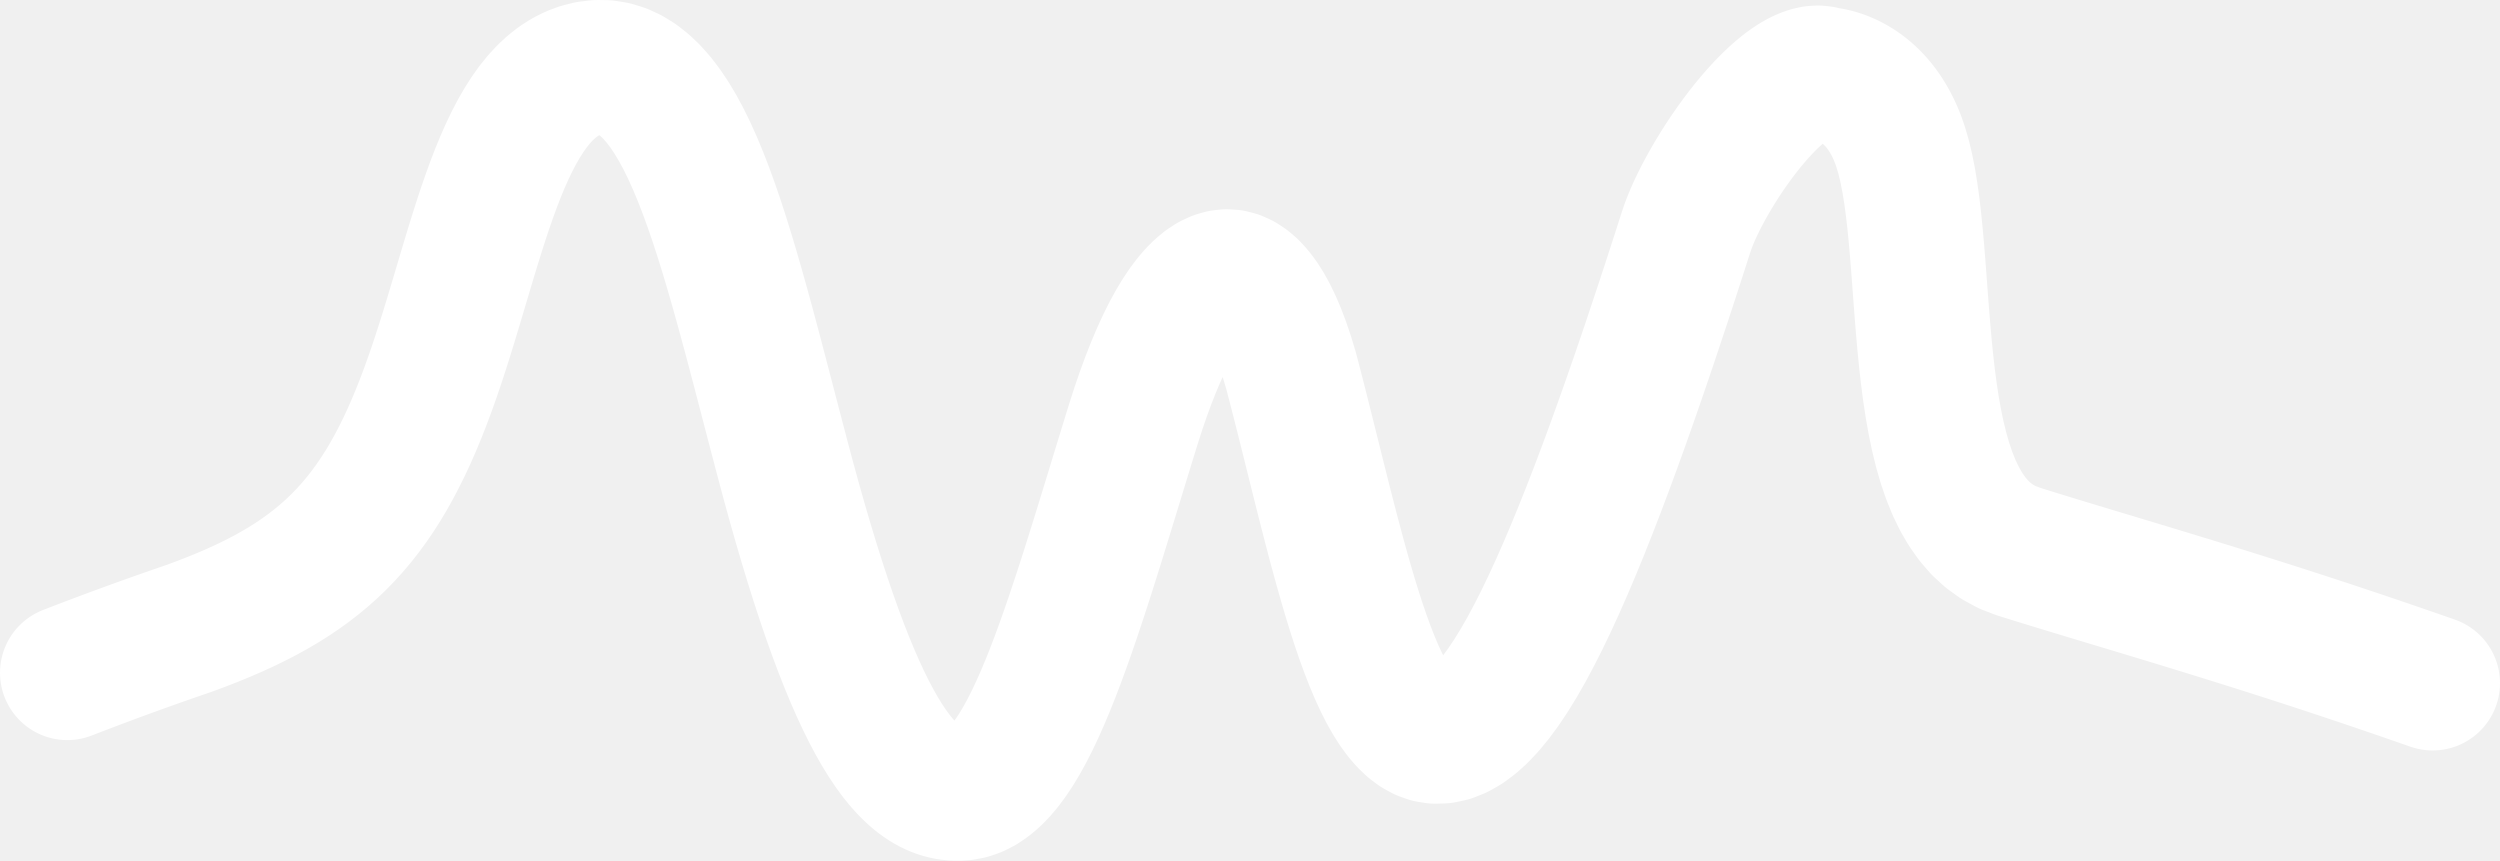
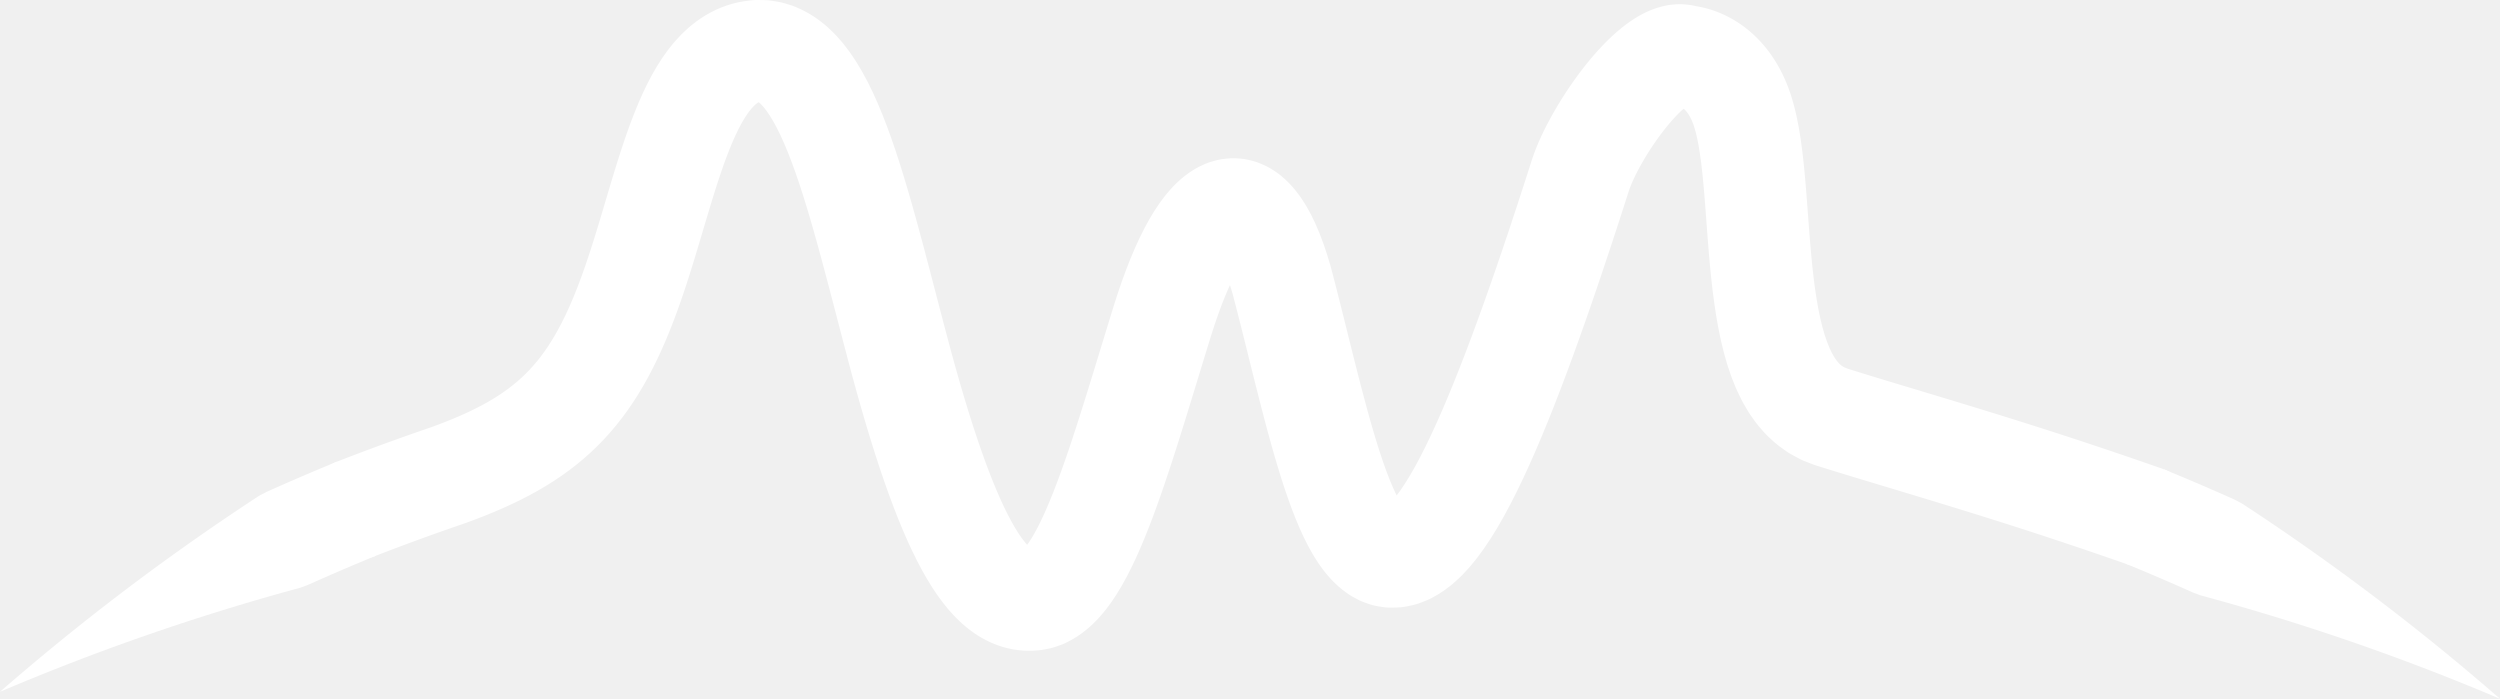
- <svg xmlns="http://www.w3.org/2000/svg" viewBox="38.469 -309.431 1972.756 679.231">
+ <svg xmlns="http://www.w3.org/2000/svg" viewBox="-280.410 -309.431 2609.193 729.326">
  <path d="M91.594,221.461 L97.558,219.153 L103.528,216.861 L109.504,214.584 L115.485,212.323 L121.472,210.077 L127.464,207.848 L133.462,205.633 L139.465,203.435 L145.474,201.252 L151.488,199.085 L157.507,196.934 L163.532,194.798 L169.561,192.679 L175.596,190.575 L181.636,188.486 L187.682,186.414 L197.021,182.949 L206.064,179.431 L214.819,175.848 L223.292,172.189 L231.491,168.443 L239.422,164.597 L247.093,160.642 L254.510,156.566 L261.682,152.360 L268.616,148.011 L275.319,143.511 L281.798,138.849 L288.061,134.015 L294.116,128.999 L299.970,123.791 L305.631,118.382 L311.106,112.763 L316.404,106.923 L321.533,100.854 L326.499,94.547 L331.312,87.992 L335.980,81.180 L340.510,74.103 L344.911,66.751 L349.191,59.116 L353.359,51.190 L357.424,42.962 L361.394,34.426 L365.278,25.572 L369.086,16.393 L372.825,6.878 L376.507,-2.978 L380.099,-13.076 L383.576,-23.288 L386.951,-33.592 L390.239,-43.960 L393.455,-54.368 L396.612,-64.791 L399.726,-75.203 L402.809,-85.579 L405.877,-95.892 L408.942,-106.117 L412.019,-116.228 L415.122,-126.199 L418.263,-136.004 L421.458,-145.617 L424.718,-155.011 L428.058,-164.161 L431.491,-173.039 L435.030,-181.620 L438.688,-189.877 L442.479,-197.783 L446.414,-205.312 L450.507,-212.436 L454.770,-219.129 L459.215,-225.363 L463.856,-231.111 L468.702,-236.347 L473.767,-241.043 L479.061,-245.170 L484.596,-248.702 L490.382,-251.611 L496.430,-253.868 L502.749,-255.446 L509.739,-256.306 L516.503,-256.200 L523.046,-255.160 L529.373,-253.215 L535.489,-250.395 L541.403,-246.728 L547.121,-242.245 L552.652,-236.975 L558.004,-230.946 L563.187,-224.188 L568.210,-216.731 L573.084,-208.602 L577.819,-199.831 L582.425,-190.445 L586.913,-180.475 L591.295,-169.948 L595.580,-158.893 L599.780,-147.338 L603.907,-135.311 L607.970,-122.840 L611.982,-109.954 L615.952,-96.681 L619.892,-83.048 L623.811,-69.084 L627.721,-54.815 L631.630,-40.271 L635.550,-25.478 L639.489,-10.464 L643.457,4.743 L647.463,20.116 L651.516,35.628 L655.623,51.251 L660.462,69.410 L665.252,86.846 L669.995,103.568 L674.692,119.584 L679.345,134.903 L683.957,149.534 L688.530,163.485 L693.066,176.765 L697.567,189.383 L702.037,201.346 L706.477,212.663 L710.890,223.344 L715.279,233.397 L719.647,242.829 L723.998,251.650 L728.333,259.869 L732.657,267.494 L736.972,274.533 L741.282,280.995 L745.590,286.889 L749.900,292.223 L754.215,297.006 L758.540,301.246 L762.877,304.953 L767.231,308.134 L771.605,310.798 L776.004,312.955 L780.431,314.612 L784.890,315.779 L789.387,316.464 L793.923,316.675 L798.506,316.423 L803.559,315.490 L808.488,313.779 L813.304,311.316 L818.013,308.123 L822.625,304.228 L827.147,299.653 L831.587,294.424 L835.952,288.567 L840.250,282.106 L844.487,275.066 L848.669,267.473 L852.803,259.351 L856.895,250.726 L860.950,241.623 L864.974,232.067 L868.972,222.084 L872.950,211.699 L876.912,200.938 L880.862,189.826 L884.805,178.388 L888.745,166.650 L892.686,154.637 L896.632,142.375 L900.586,129.890 L904.552,117.207 L908.532,104.352 L912.530,91.350 L916.548,78.227 L920.589,65.009 L924.656,51.721 L928.750,38.389 L932.874,25.039 L936.781,12.893 L940.732,1.383 L944.724,-9.486 L948.751,-19.706 L952.808,-29.272 L956.892,-38.177 L960.998,-46.415 L965.121,-53.979 L969.256,-60.863 L973.399,-67.060 L977.545,-72.565 L981.690,-77.371 L985.828,-81.472 L989.955,-84.861 L994.066,-87.532 L998.158,-89.480 L1002.224,-90.698 L1006.261,-91.179 L1010.263,-90.918 L1014.227,-89.908 L1018.148,-88.144 L1022.021,-85.619 L1025.841,-82.327 L1029.606,-78.262 L1033.309,-73.419 L1036.947,-67.790 L1040.516,-61.370 L1044.011,-54.153 L1047.429,-46.133 L1050.764,-37.304 L1054.015,-27.660 L1057.176,-17.194 L1060.273,-5.341 L1063.360,6.683 L1066.438,18.841 L1069.511,31.099 L1072.581,43.420 L1075.654,55.770 L1078.731,68.113 L1081.816,80.414 L1084.914,92.637 L1088.027,104.748 L1091.161,116.710 L1094.319,128.490 L1097.505,140.051 L1100.724,151.358 L1103.981,162.377 L1107.281,173.072 L1110.628,183.408 L1114.029,193.350 L1117.488,202.863 L1121.012,211.911 L1124.606,220.461 L1128.277,228.478 L1132.033,235.925 L1135.879,242.769 L1139.823,248.975 L1143.874,254.508 L1148.039,259.333 L1152.327,263.416 L1156.747,266.723 L1161.309,269.219 L1166.024,270.870 L1170.900,271.641 L1176.895,271.464 L1182.873,270.177 L1188.840,267.812 L1194.804,264.402 L1200.768,259.978 L1206.739,254.572 L1212.721,248.215 L1218.717,240.941 L1224.731,232.780 L1230.767,223.765 L1236.825,213.927 L1242.909,203.298 L1249.019,191.911 L1255.157,179.796 L1261.322,166.986 L1267.515,153.513 L1273.736,139.408 L1279.984,124.703 L1286.257,109.430 L1292.554,93.620 L1298.874,77.305 L1305.214,60.517 L1311.571,43.288 L1317.942,25.648 L1324.325,7.630 L1330.717,-10.736 L1337.112,-29.416 L1343.508,-48.381 L1349.900,-67.598 L1356.283,-87.037 L1362.653,-106.665 L1369.005,-126.451 L1370.465,-130.722 L1372.198,-135.256 L1374.190,-140.024 L1376.427,-144.998 L1378.896,-150.147 L1381.584,-155.444 L1384.477,-160.858 L1387.560,-166.362 L1390.820,-171.926 L1394.243,-177.521 L1397.814,-183.118 L1401.518,-188.689 L1405.342,-194.204 L1409.268,-199.634 L1413.283,-204.952 L1417.371,-210.129 L1421.516,-215.135 L1425.702,-219.943 L1429.912,-224.525 L1434.130,-228.851 L1438.339,-232.895 L1442.522,-236.627 L1446.662,-240.020 L1450.741,-243.046 L1454.742,-245.678 L1458.646,-247.887 L1462.436,-249.647 L1466.093,-250.929 L1469.600,-251.706 L1472.937,-251.952 L1476.087,-251.638 L1479.031,-250.737 L1479.148,-250.732 L1479.491,-250.709 L1480.050,-250.659 L1480.812,-250.572 L1481.768,-250.438 L1482.904,-250.249 L1484.211,-249.993 L1485.677,-249.662 L1487.290,-249.244 L1489.039,-248.732 L1490.912,-248.114 L1492.899,-247.381 L1494.987,-246.524 L1497.164,-245.532 L1499.420,-244.395 L1501.743,-243.105 L1504.120,-241.652 L1506.539,-240.025 L1508.990,-238.216 L1511.459,-236.214 L1513.936,-234.011 L1516.407,-231.597 L1518.862,-228.962 L1521.287,-226.097 L1523.672,-222.994 L1526.003,-219.642 L1528.268,-216.032 L1530.456,-212.156 L1532.555,-208.004 L1534.553,-203.567 L1536.436,-198.835 L1538.195,-193.801 L1540.651,-185.427 L1542.804,-176.401 L1544.687,-166.778 L1546.334,-156.614 L1547.779,-145.964 L1549.053,-134.884 L1550.191,-123.430 L1551.227,-111.656 L1552.192,-99.617 L1553.121,-87.369 L1554.046,-74.966 L1555.000,-62.463 L1556.015,-49.915 L1557.125,-37.376 L1558.361,-24.901 L1559.757,-12.545 L1561.344,-0.361 L1563.155,11.597 L1565.222,23.274 L1567.578,34.617 L1570.256,45.572 L1573.289,56.088 L1576.711,66.110 L1580.555,75.587 L1584.858,84.468 L1589.655,92.700 L1594.982,100.233 L1600.877,107.018 L1607.379,113.005 L1614.528,118.147 L1622.366,122.394 L1630.937,125.702 L1643.301,129.567 L1656.024,133.487 L1669.056,137.460 L1682.344,141.483 L1695.838,145.553 L1709.488,149.664 L1723.243,153.810 L1737.053,157.984 L1750.868,162.177 L1764.638,166.381 L1778.314,170.584 L1791.847,174.775 L1805.187,178.939 L1818.285,183.064 L1831.094,187.133 L1843.564,191.132 L1855.647,195.041 L1867.295,198.844 L1878.462,202.522 L1889.098,206.054 L1899.156,209.421 L1908.589,212.603 L1917.349,215.578 L1925.390,218.326 L1932.664,220.825 L1939.123,223.054 L1944.720,224.992 L1949.407,226.620 L1953.137,227.917 L1955.862,228.865 L1957.532,229.445 L1958.100,229.642" fill="none" stroke="#fff" stroke-width="106.25" stroke-linecap="round" stroke-linejoin="round" />
+   <path d="M71.419,172.316 L63.181,175.715 L54.955,179.143 L46.741,182.600 L38.540,186.087 L30.351,189.602 L22.175,193.146 L14.011,196.719 L5.860,200.322 L-2.278,203.953 L-10.176,208.116 L-17.711,213.062 L-25.225,218.033 L-32.717,223.028 L-40.186,228.048 L-47.633,233.092 L-55.058,238.160 L-62.460,243.253 L-69.840,248.369 L-77.198,253.509 L-84.532,258.673 L-91.844,263.861 L-99.134,269.073 L-106.400,274.308 L-113.643,279.567 L-120.864,284.849 L-128.061,290.154 L-135.235,295.483 L-142.386,300.834 L-149.513,306.209 L-156.617,311.606 L-163.698,317.027 L-170.755,322.470 L-177.789,327.935 L-184.799,333.423 L-191.785,338.933 L-198.747,344.466 L-205.685,350.021 L-212.600,355.598 L-219.490,361.197 L-226.356,366.818 L-233.198,372.461 L-240.016,378.125 L-246.810,383.811 L-253.579,389.518 L-260.324,395.247 L-267.044,400.997 L-273.739,406.768 L-280.410,412.561 L-280.410,412.561 L-272.279,409.119 L-264.140,405.708 L-255.993,402.328 L-247.838,398.980 L-239.675,395.664 L-231.505,392.379 L-223.328,389.125 L-215.143,385.903 L-206.951,382.712 L-198.752,379.553 L-190.546,376.425 L-182.334,373.329 L-174.115,370.264 L-165.889,367.231 L-157.657,364.230 L-149.419,361.259 L-141.174,358.321 L-132.924,355.414 L-124.667,352.539 L-116.405,349.695 L-108.137,346.883 L-99.863,344.102 L-91.584,341.353 L-83.300,338.635 L-75.010,335.949 L-66.716,333.295 L-58.416,330.672 L-50.111,328.081 L-41.802,325.521 L-33.488,322.994 L-25.170,320.497 L-16.847,318.032 L-8.520,315.599 L-0.189,313.198 L8.146,310.828 L16.485,308.489 L24.828,306.183 L33.174,303.907 L41.184,300.906 L48.979,297.429 L56.786,293.979 L64.605,290.556 L72.436,287.162 L80.279,283.795 L88.134,280.456 L96.001,277.145 L103.879,273.861 L111.769,270.606 Z" fill="#fff" />
+   <path d="M1978.258,180.490 L1986.467,183.873 L1994.664,187.286 L2002.848,190.728 L2011.021,194.198 L2019.181,197.698 L2027.329,201.226 L2035.464,204.784 L2043.587,208.370 L2051.696,211.984 L2059.565,216.132 L2067.073,221.062 L2074.559,226.016 L2082.023,230.995 L2089.465,235.998 L2096.884,241.026 L2104.281,246.077 L2111.656,251.153 L2119.009,256.253 L2126.339,261.376 L2133.646,266.523 L2140.931,271.694 L2148.192,276.888 L2155.432,282.106 L2162.648,287.347 L2169.841,292.612 L2177.011,297.900 L2184.158,303.210 L2191.282,308.544 L2198.383,313.901 L2205.460,319.280 L2212.514,324.683 L2219.545,330.107 L2226.552,335.555 L2233.535,341.024 L2240.495,346.516 L2247.430,352.030 L2254.342,357.567 L2261.231,363.125 L2268.095,368.705 L2274.935,374.307 L2281.751,379.931 L2288.543,385.576 L2295.310,391.243 L2302.054,396.931 L2308.773,402.640 L2315.467,408.371 L2322.137,414.123 L2328.782,419.895 L2328.782,419.895 L2320.678,416.473 L2312.565,413.083 L2304.444,409.723 L2296.316,406.395 L2288.180,403.098 L2280.037,399.833 L2271.886,396.599 L2263.728,393.396 L2255.563,390.225 L2247.392,387.085 L2239.213,383.976 L2231.028,380.899 L2222.836,377.853 L2214.638,374.839 L2206.433,371.856 L2198.222,368.905 L2190.005,365.985 L2181.782,363.096 L2173.553,360.239 L2165.319,357.414 L2157.079,354.620 L2148.833,351.857 L2140.582,349.126 L2132.325,346.427 L2124.064,343.758 L2115.797,341.122 L2107.526,338.517 L2099.250,335.943 L2090.969,333.401 L2082.683,330.890 L2074.393,328.411 L2066.099,325.963 L2057.801,323.547 L2049.498,321.162 L2041.192,318.809 L2032.882,316.487 L2024.568,314.197 L2016.250,311.939 L2008.268,308.954 L2000.502,305.492 L1992.724,302.058 L1984.934,298.652 L1977.131,295.273 L1969.317,291.922 L1961.491,288.598 L1953.653,285.302 L1945.803,282.034 L1937.942,278.794 Z" fill="#fff" />
</svg>
